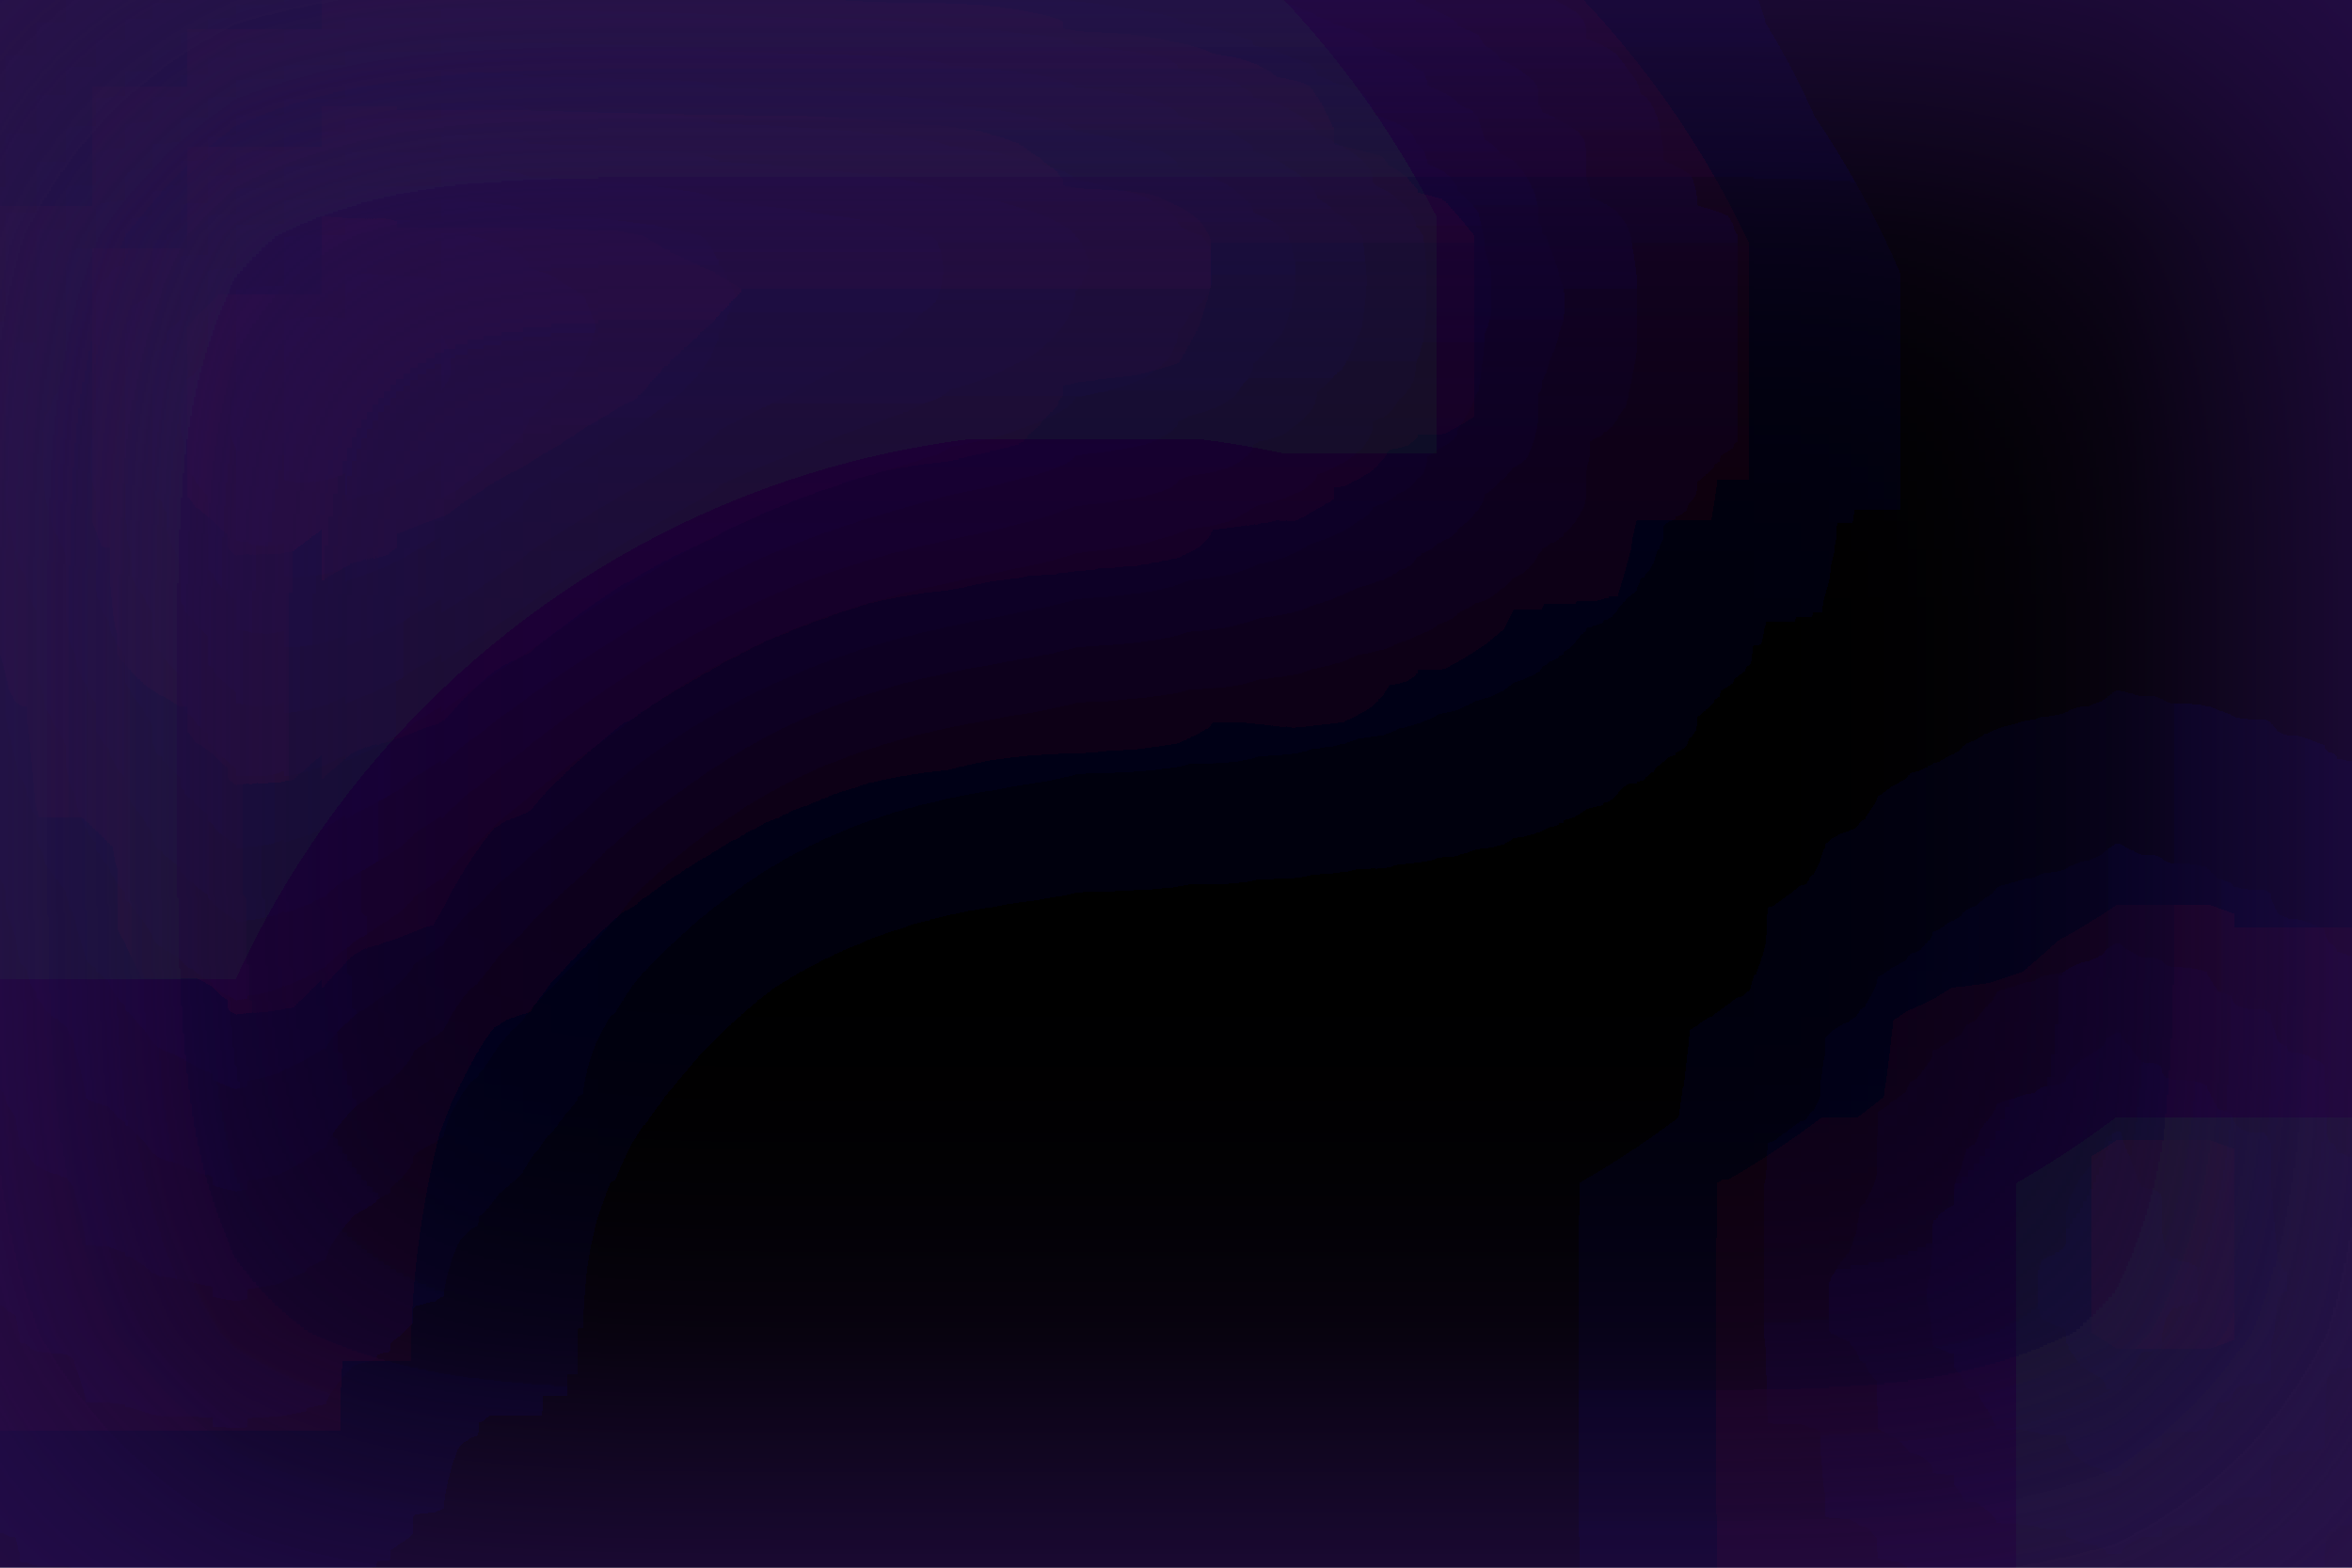
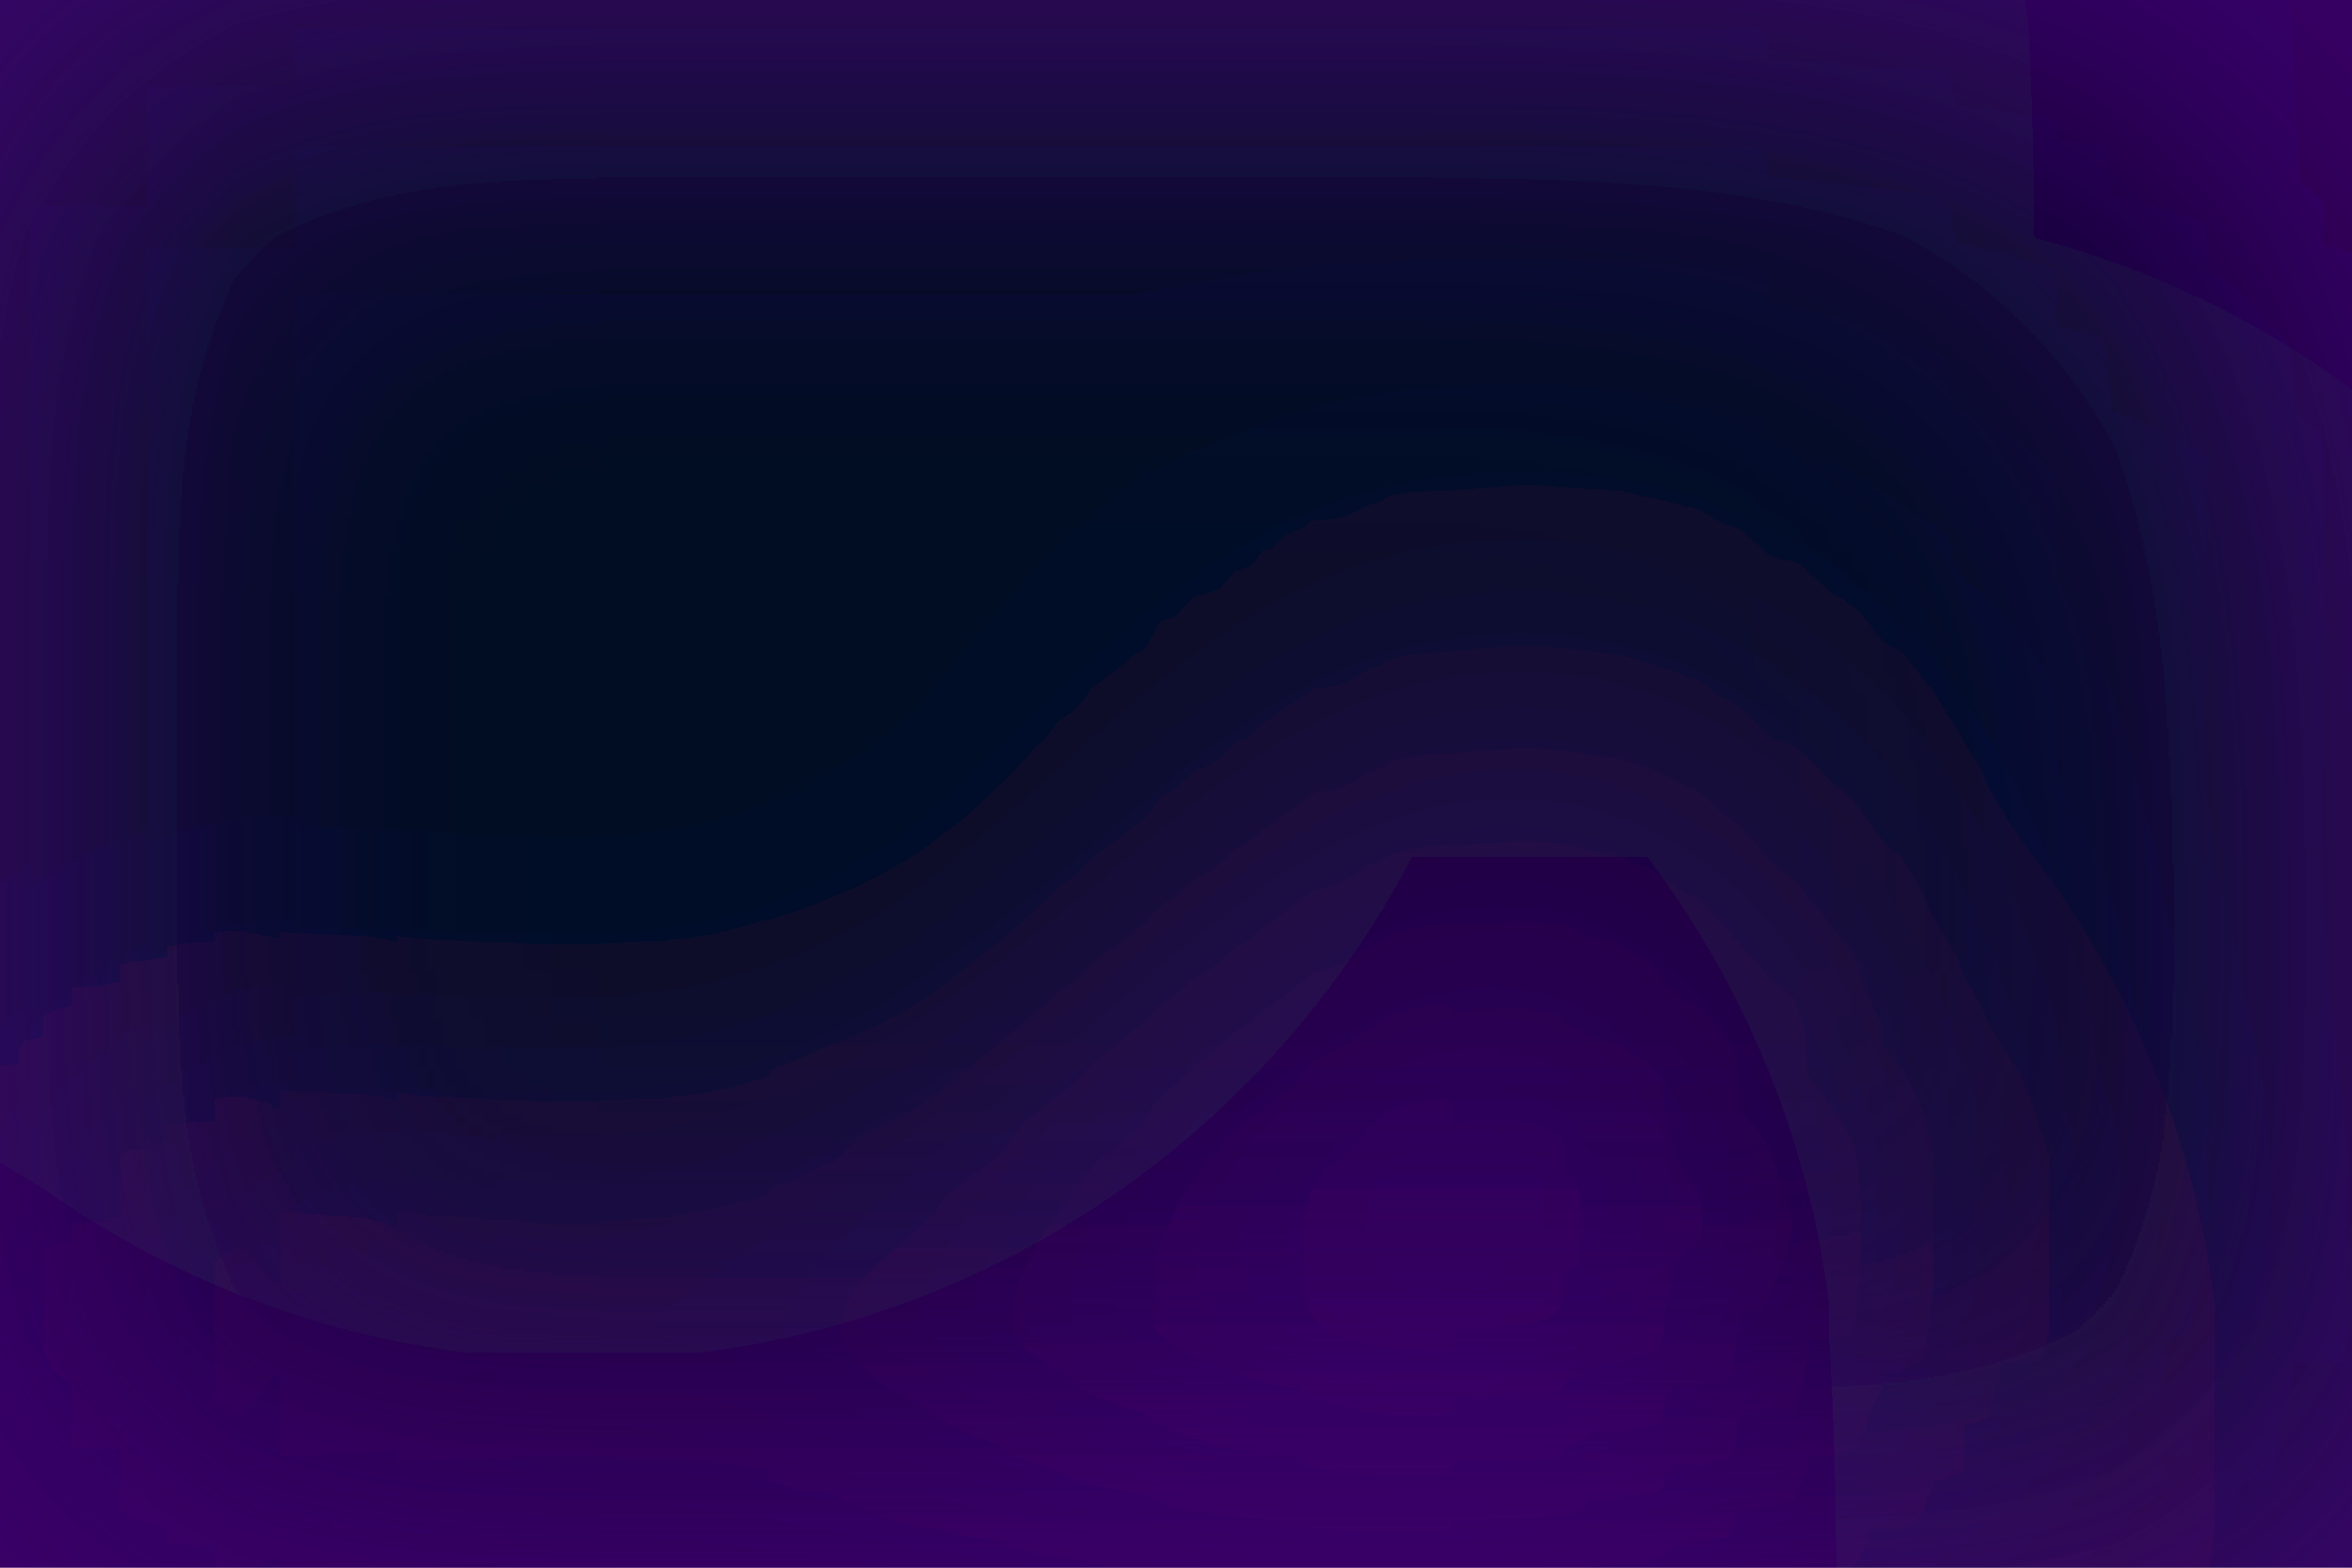
<svg xmlns="http://www.w3.org/2000/svg" id="visual" viewBox="0 0 900 600" width="900" height="600" version="1.1">
  <defs>
    <filter id="blur1" x="-10%" y="-10%" width="120%" height="120%">
      <feFlood flood-opacity="0" result="BackgroundImageFix" />
      <feBlend mode="normal" in="SourceGraphic" in2="BackgroundImageFix" result="shape" />
      <feGaussianBlur stdDeviation="161" result="effect1_foregroundBlur" />
    </filter>
  </defs>
-   <rect width="900" height="600" fill="#250d48" />
+   <rect width="900" height="600" fill="#390068" />
  <g filter="url(#blur1)">
-     <circle cx="579" cy="344" fill="#000000" r="357" />
-     <circle cx="682" cy="502" fill="#250d48" r="357" />
-     <circle cx="595" cy="143" fill="#000000" r="357" />
-     <circle cx="716" cy="6" fill="#000000" r="357" />
-     <circle cx="231" cy="245" fill="#250d48" r="357" />
-     <circle cx="415" cy="522" fill="#000000" r="357" />
+     <circle cx="421" cy="40" fill="#001122" r="357" />
+     <circle cx="101" cy="470" fill="#390068" r="357" />
+     <circle cx="688" cy="437" fill="#001122" r="357" />
+     <circle cx="30" cy="176" fill="#001122" r="357" />
+     <circle cx="346" cy="543" fill="#390068" r="357" />
+     <circle cx="223" cy="163" fill="#001122" r="357" />
  </g>
</svg>
